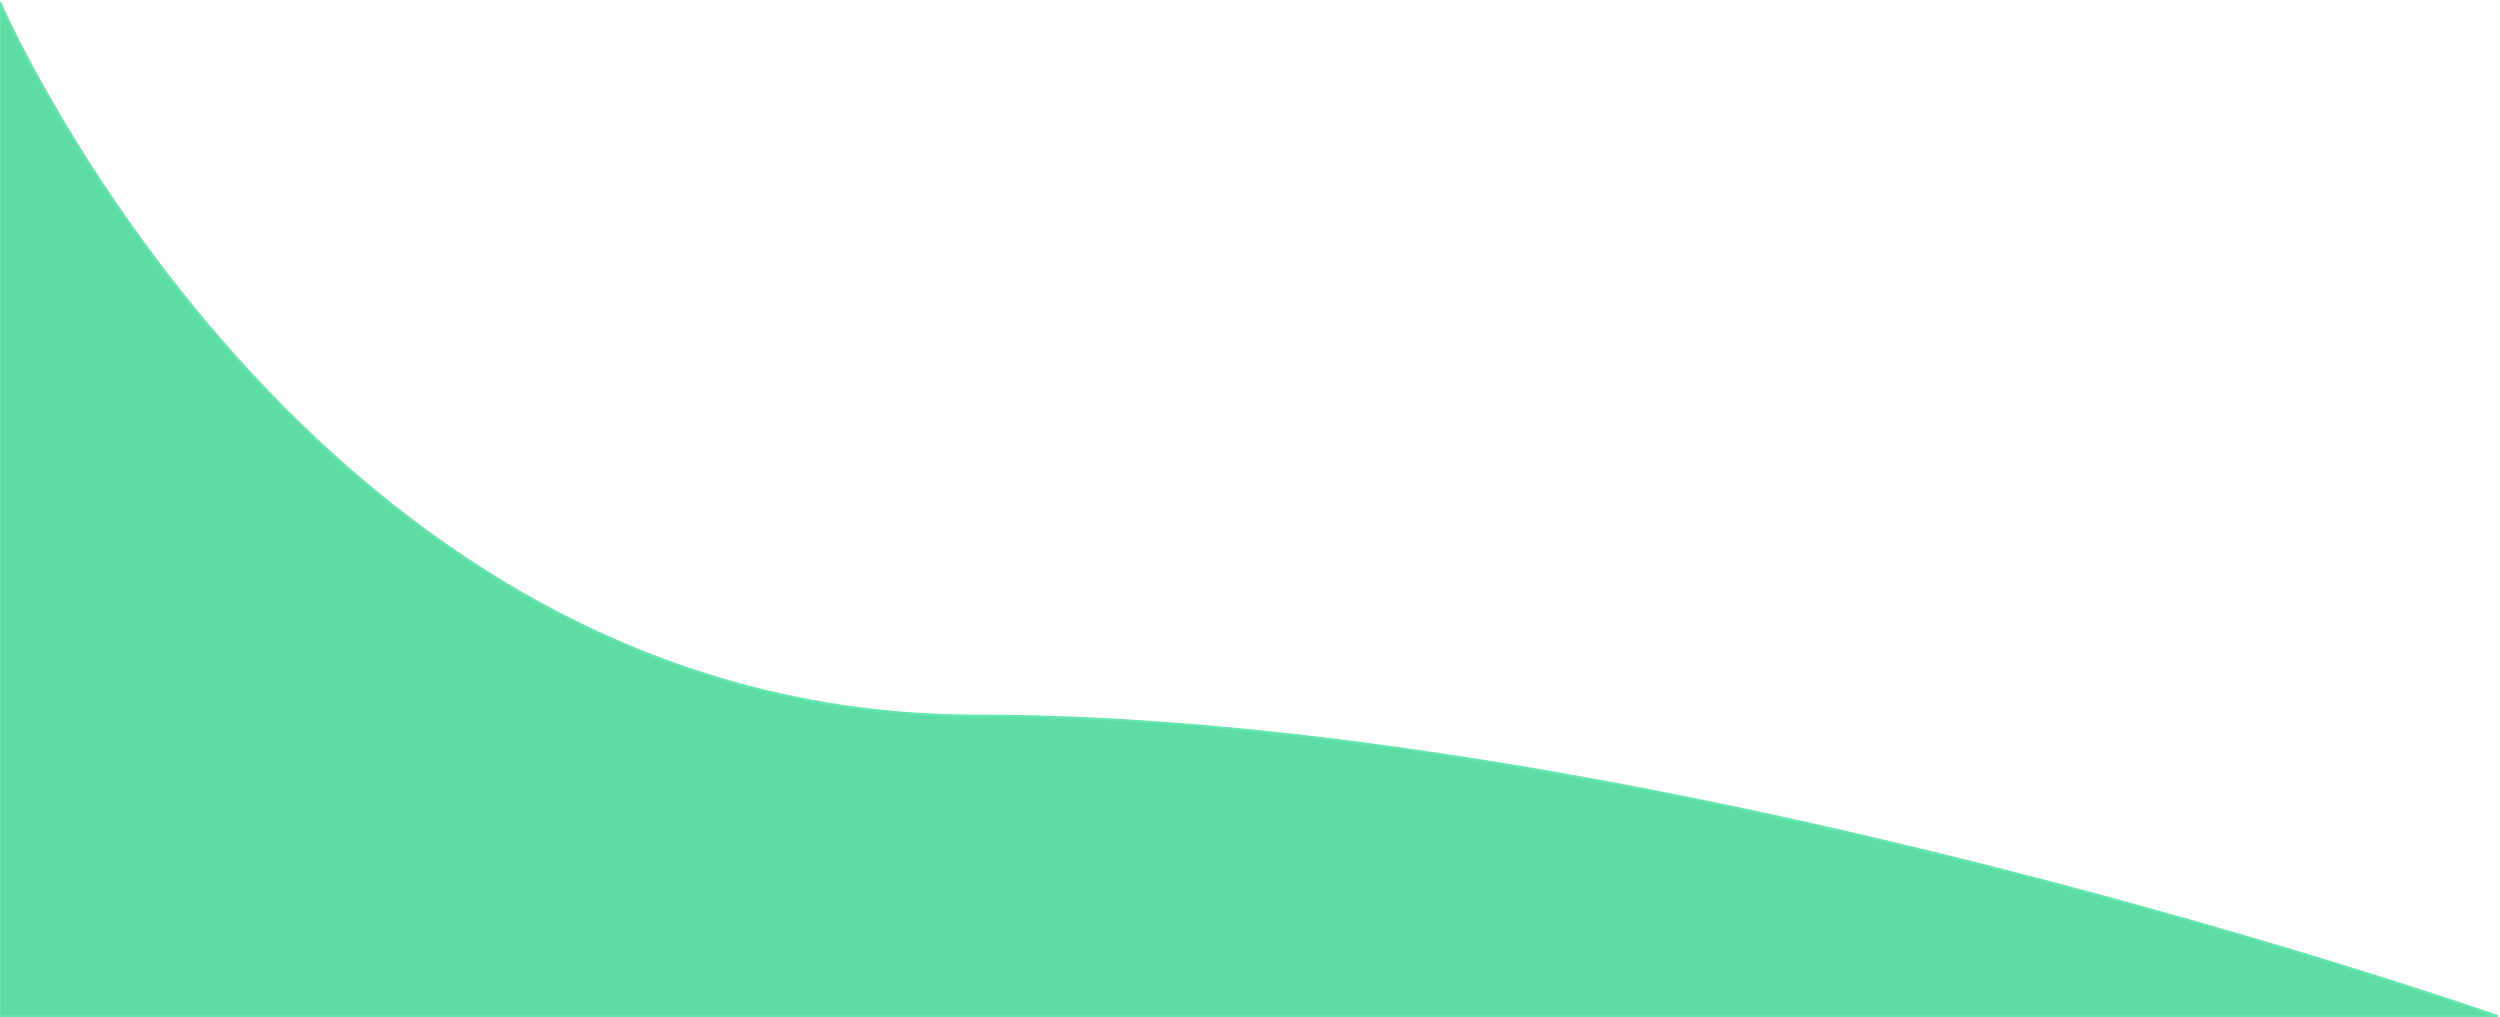
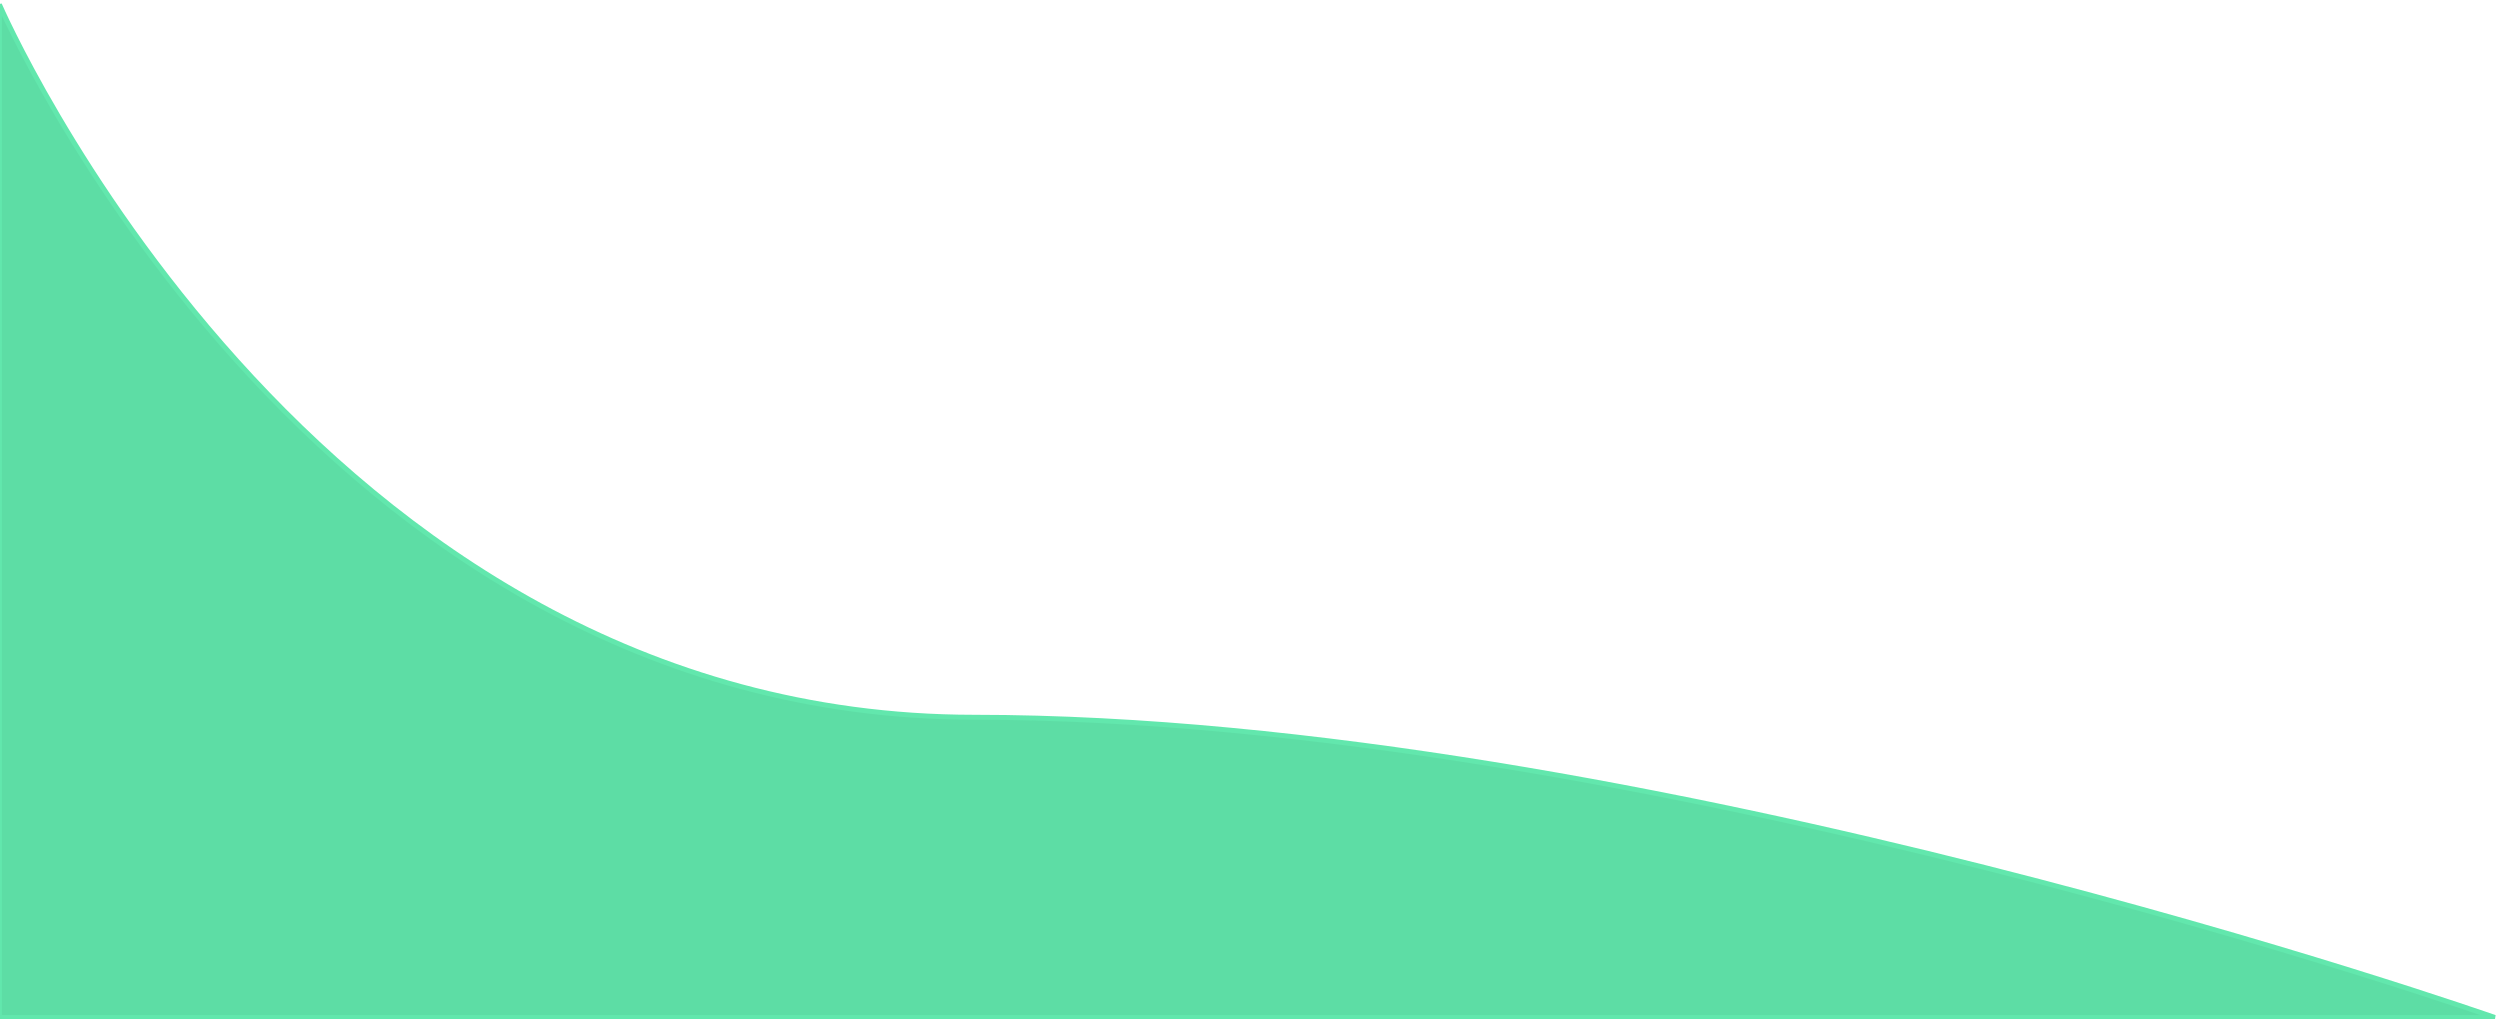
- <svg xmlns="http://www.w3.org/2000/svg" width="1104" height="449" viewBox="0 0 1104 449" fill="none">
-   <path d="M-0.001 448.747L1103 448.747C1103 448.747 725.593 316.173 430.847 316.053C136.101 315.932 -0 1 -0 1L-0.001 448.747Z" fill="#5DDDA5" stroke="#62E7AD" />
+ <svg xmlns="http://www.w3.org/2000/svg" width="508" height="207" viewBox="0 0 508 207" fill="none">
+   <path d="M-0.12 206.747L506.949 206.747C506.949 206.747 333.448 145.8 197.949 145.745C62.449 145.69 -0.119 0.91 -0.119 0.91L-0.12 206.747Z" fill="#5DDDA5" stroke="#62E7AD" />
</svg>
